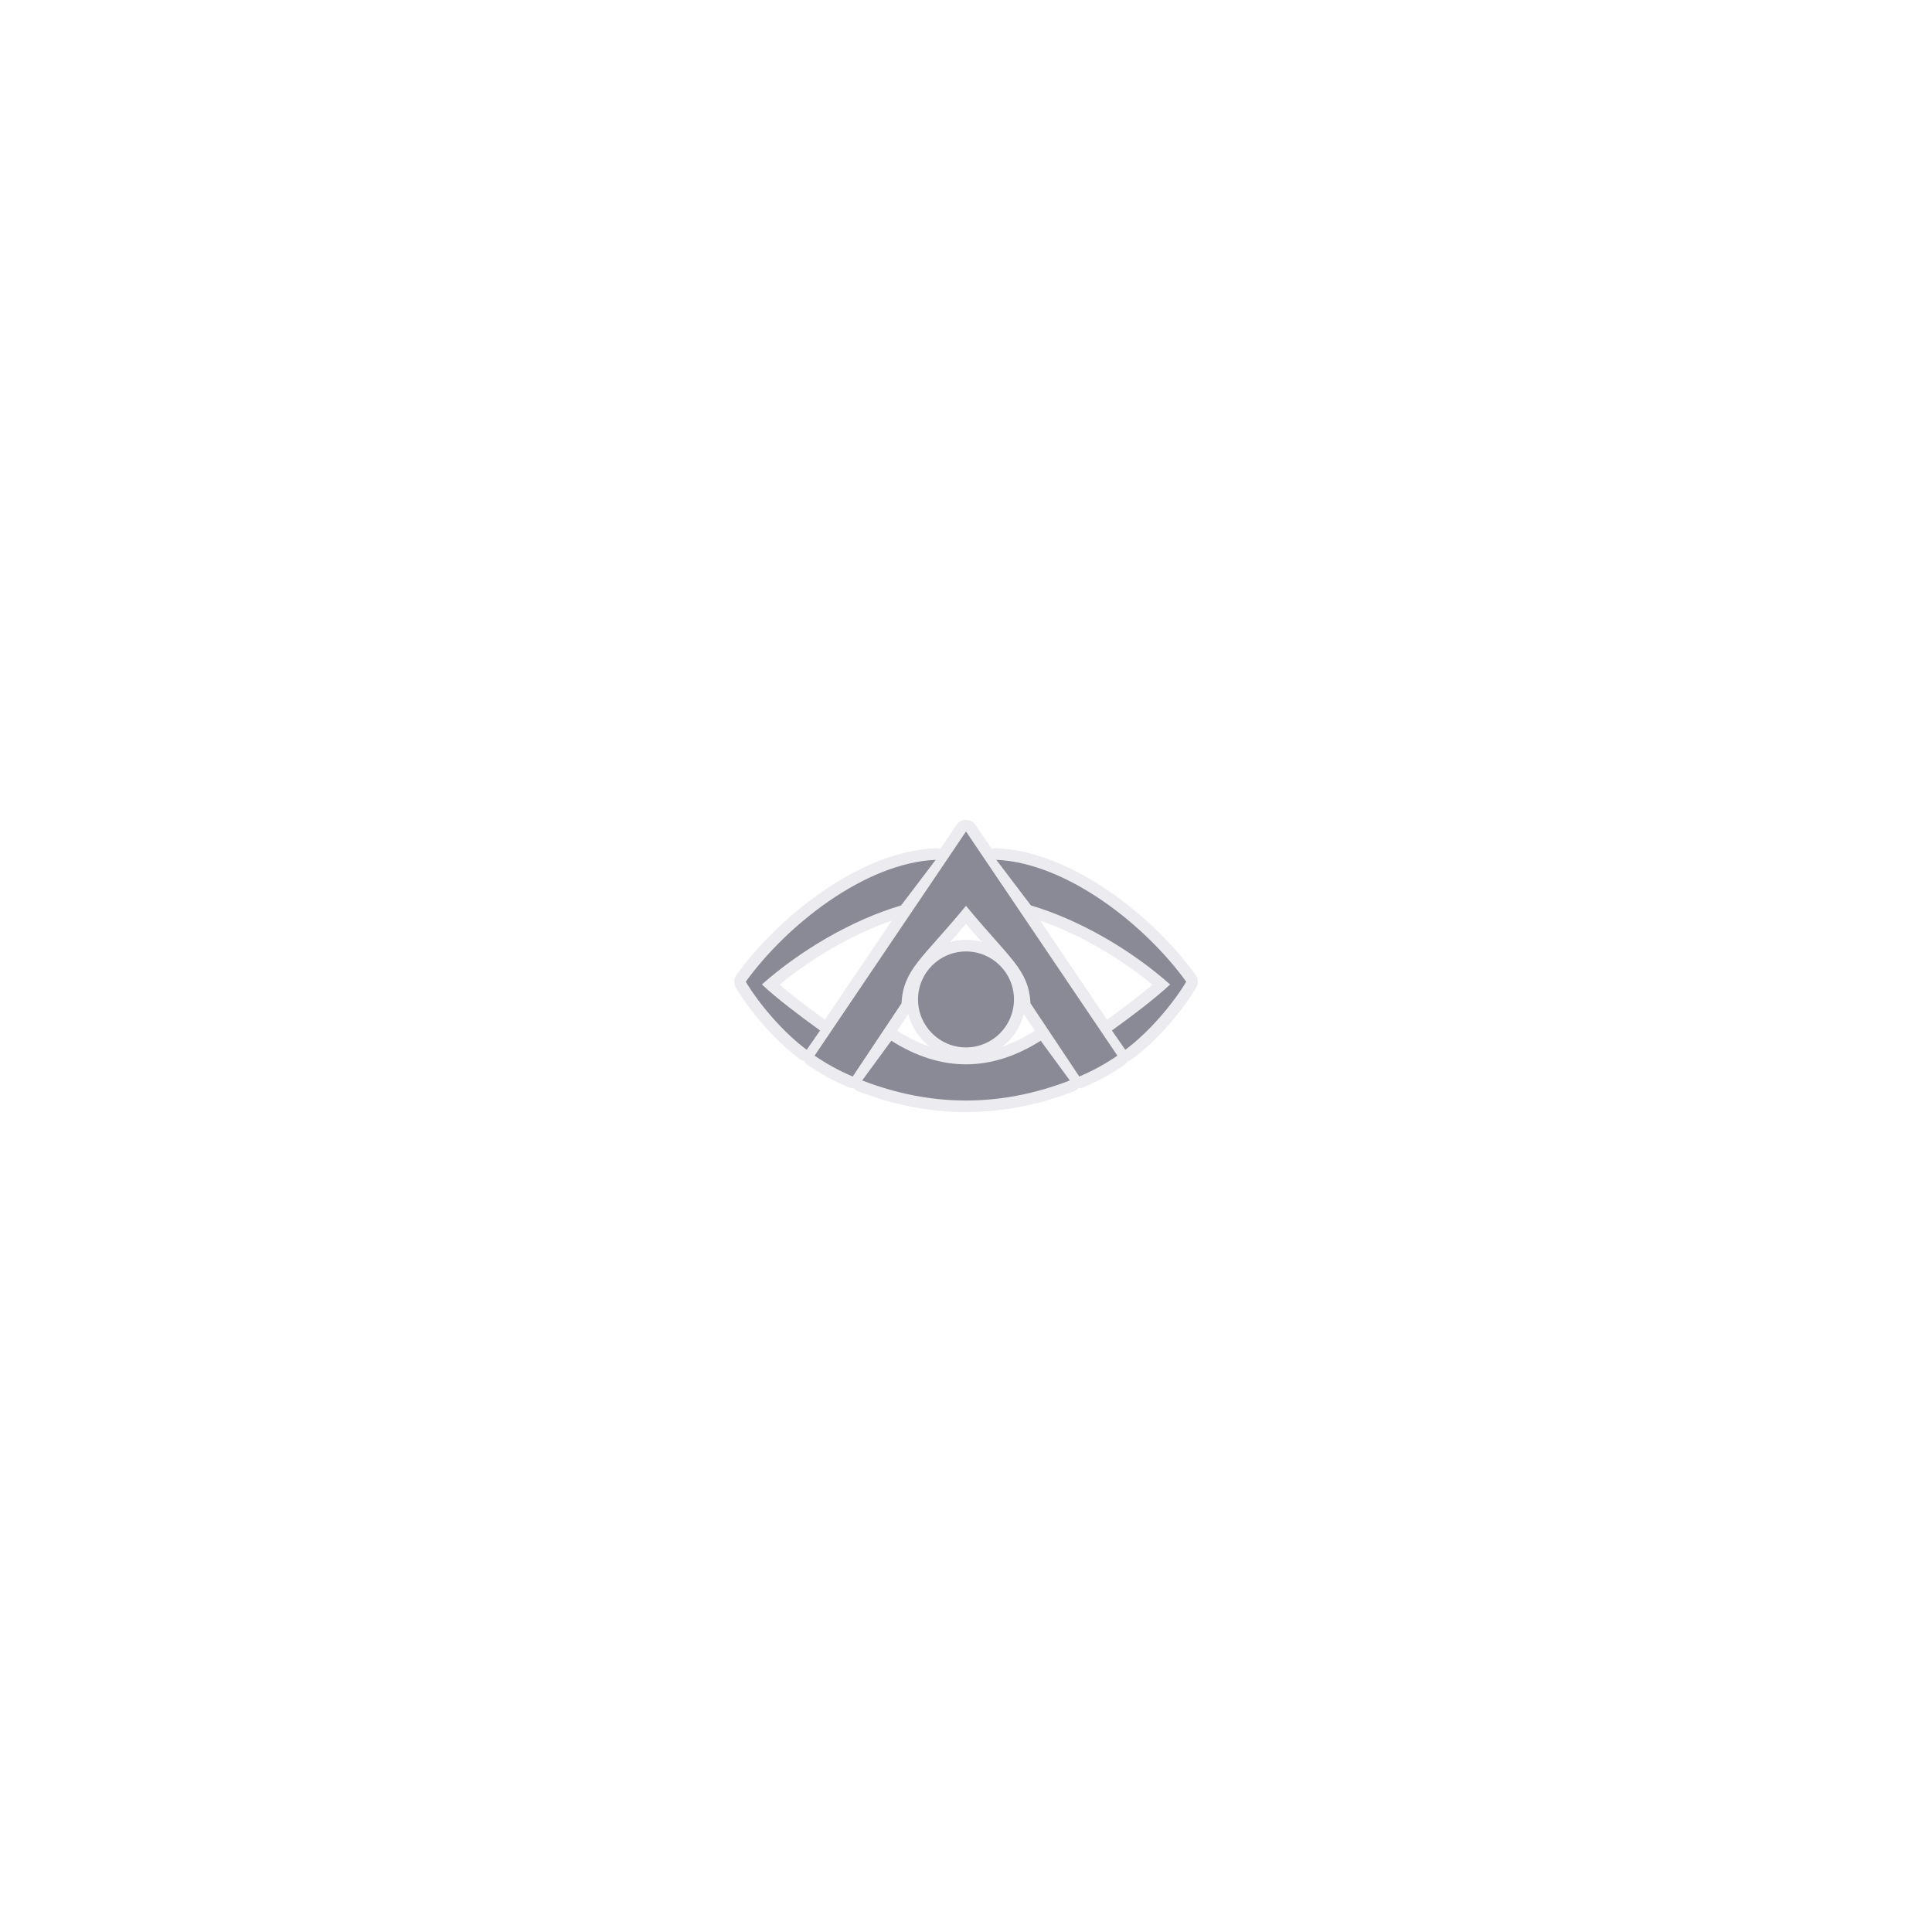
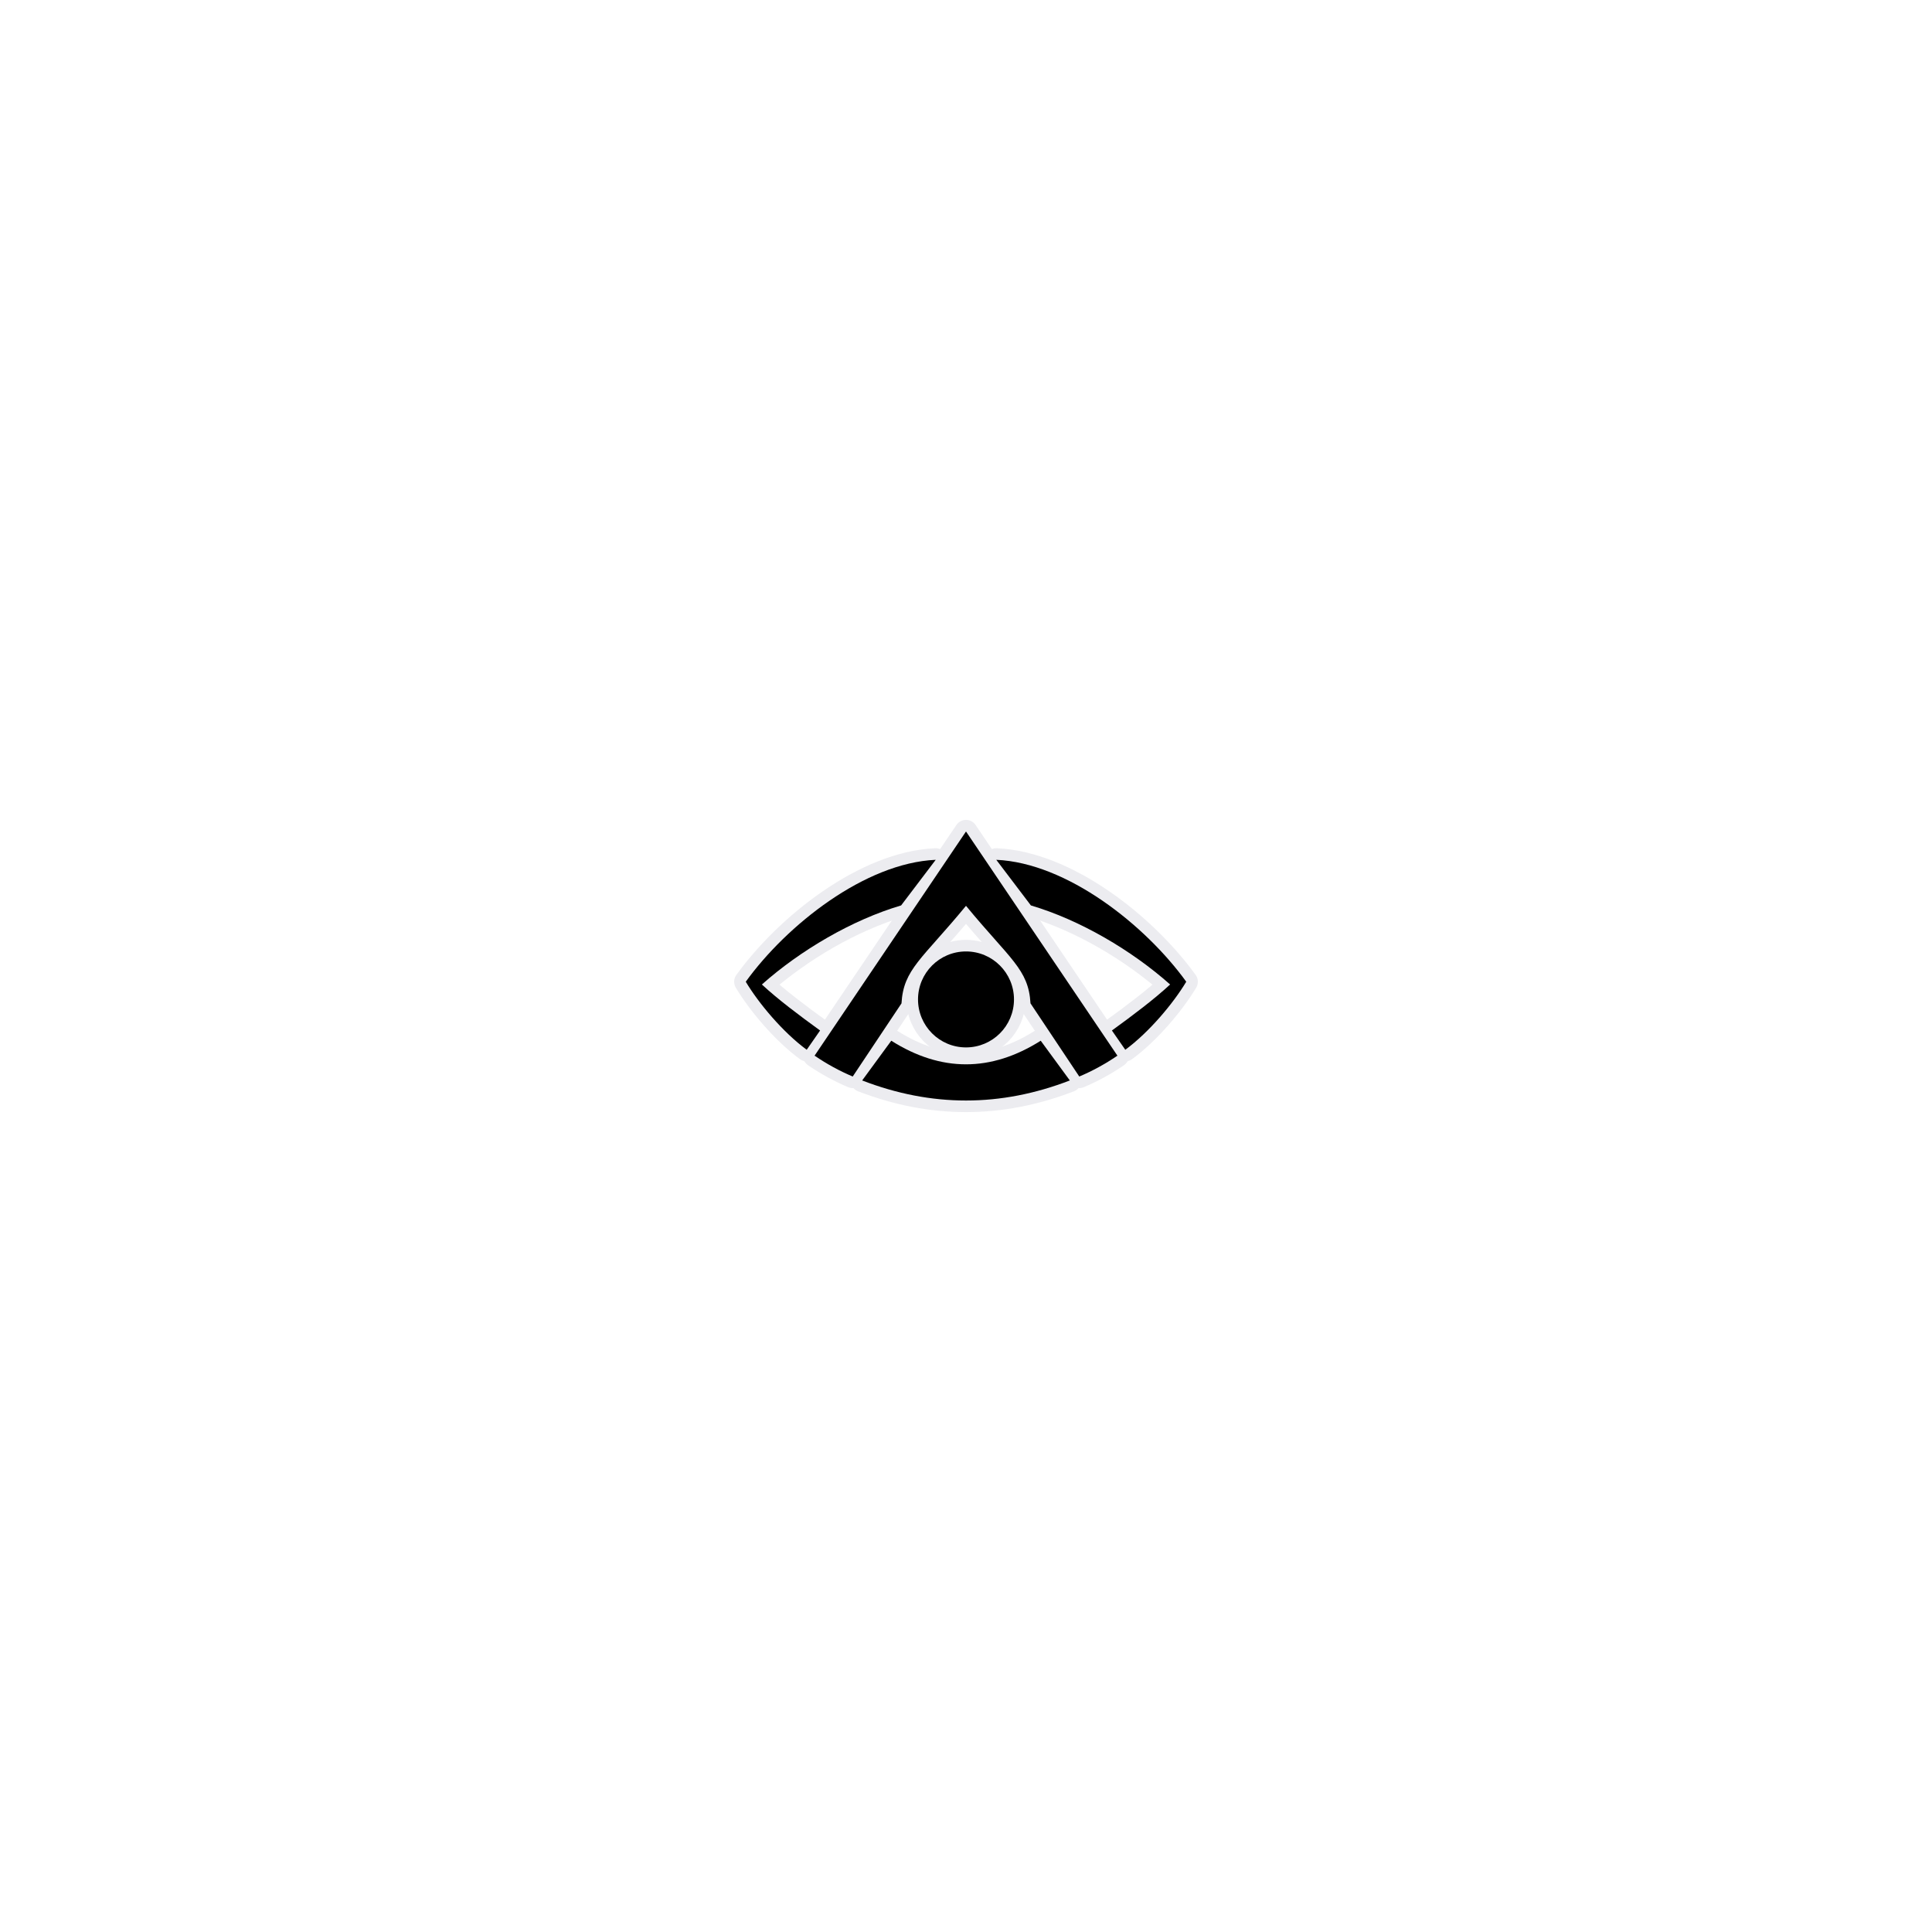
<svg xmlns="http://www.w3.org/2000/svg" width="2732" height="2732" viewBox="0 0 2732 2732">
  <svg x="1038.16" y="1038.16" width="655.68" height="655.68" viewBox="37.526 240.526 1178.948 742.948">
    <g fill="none" stroke="#ececf0" stroke-width="58.948" stroke-linejoin="round">
      <path d="M550 342C370 350 171 508 67 652C100 707 161 780 222 825L256 776C201 736 149 697 108 659C206 572 337 495 462 458Z" />
      <path d="M704 342C884 350 1083 508 1187 652C1154 707 1093 780 1032 825L998 776C1053 736 1105 697 1146 659C1048 572 917 495 792 458Z" />
      <path d="M627 270L1012 840Q965 872 915 893L791 707C786 620 739 595 627 459C515 595 468 620 463 707L339 893Q289 872 242 840Z" />
      <path d="M505 697A122 122 0 1 0 749 697A122 122 0 1 0 505 697Z" />
      <path d="M437 802Q627 922 817 802L891 903Q627 1005 363 903Z" />
    </g>
-     <path fill="#8a8a96" d="M550 342C370 350 171 508 67 652C100 707 161 780 222 825L256 776C201 736 149 697 108 659C206 572 337 495 462 458Z" />
-     <path fill="#8a8a96" d="M704 342C884 350 1083 508 1187 652C1154 707 1093 780 1032 825L998 776C1053 736 1105 697 1146 659C1048 572 917 495 792 458Z" />
-     <path fill="#8a8a96" d="M627 270L1012 840Q965 872 915 893L791 707C786 620 739 595 627 459C515 595 468 620 463 707L339 893Q289 872 242 840Z" />
-     <path fill="#8a8a96" d="M505 697A122 122 0 1 0 749 697A122 122 0 1 0 505 697Z" />
-     <path fill="#8a8a96" d="M437 802Q627 922 817 802L891 903Q627 1005 363 903Z" />
+     <path fill="#000000" d="M550 342C370 350 171 508 67 652C100 707 161 780 222 825L256 776C201 736 149 697 108 659C206 572 337 495 462 458Z" />
+     <path fill="#000000" d="M704 342C884 350 1083 508 1187 652C1154 707 1093 780 1032 825L998 776C1053 736 1105 697 1146 659C1048 572 917 495 792 458Z" />
+     <path fill="#000000" d="M627 270L1012 840Q965 872 915 893L791 707C786 620 739 595 627 459C515 595 468 620 463 707L339 893Q289 872 242 840Z" />
+     <path fill="#000000" d="M505 697A122 122 0 1 0 749 697A122 122 0 1 0 505 697Z" />
+     <path fill="#000000" d="M437 802Q627 922 817 802L891 903Q627 1005 363 903Z" />
  </svg>
</svg>
